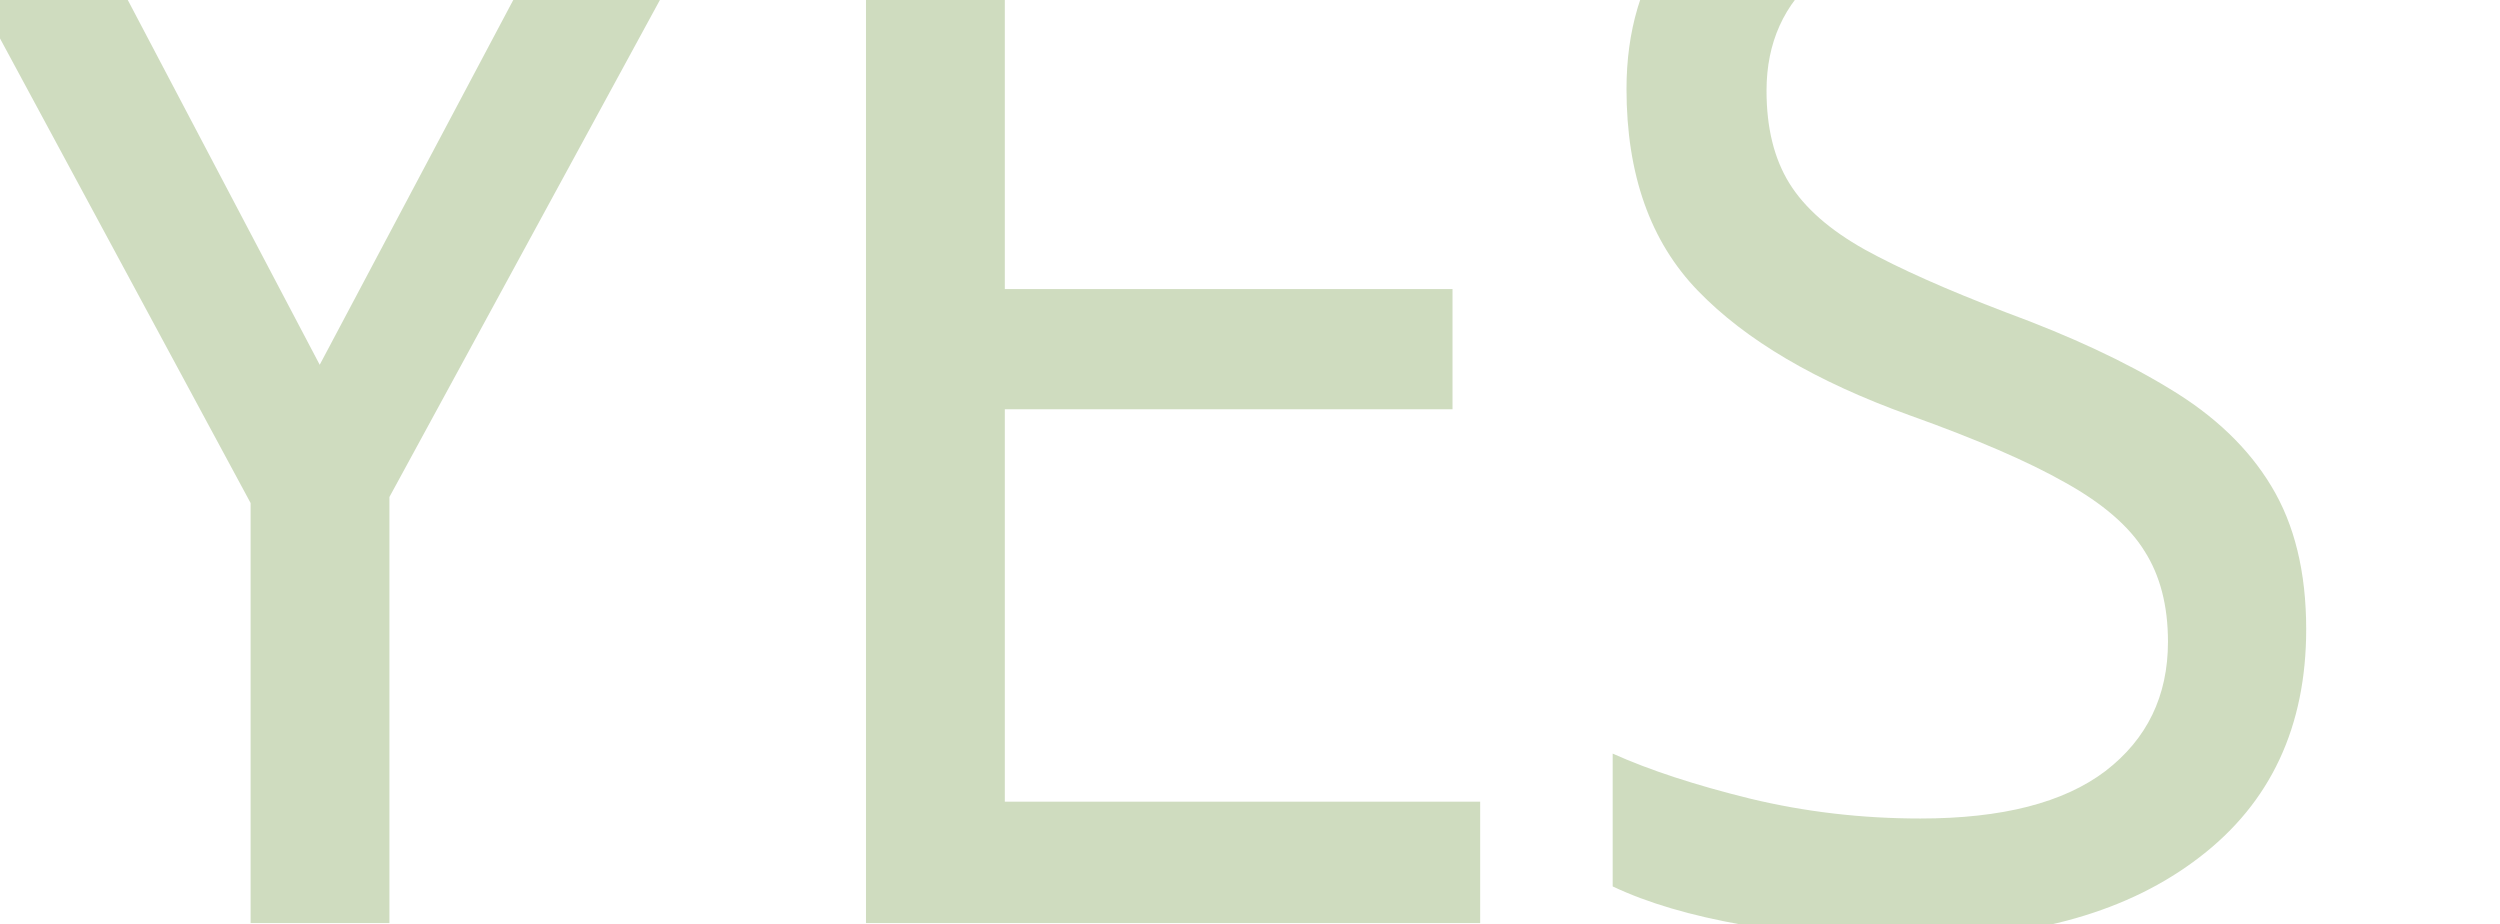
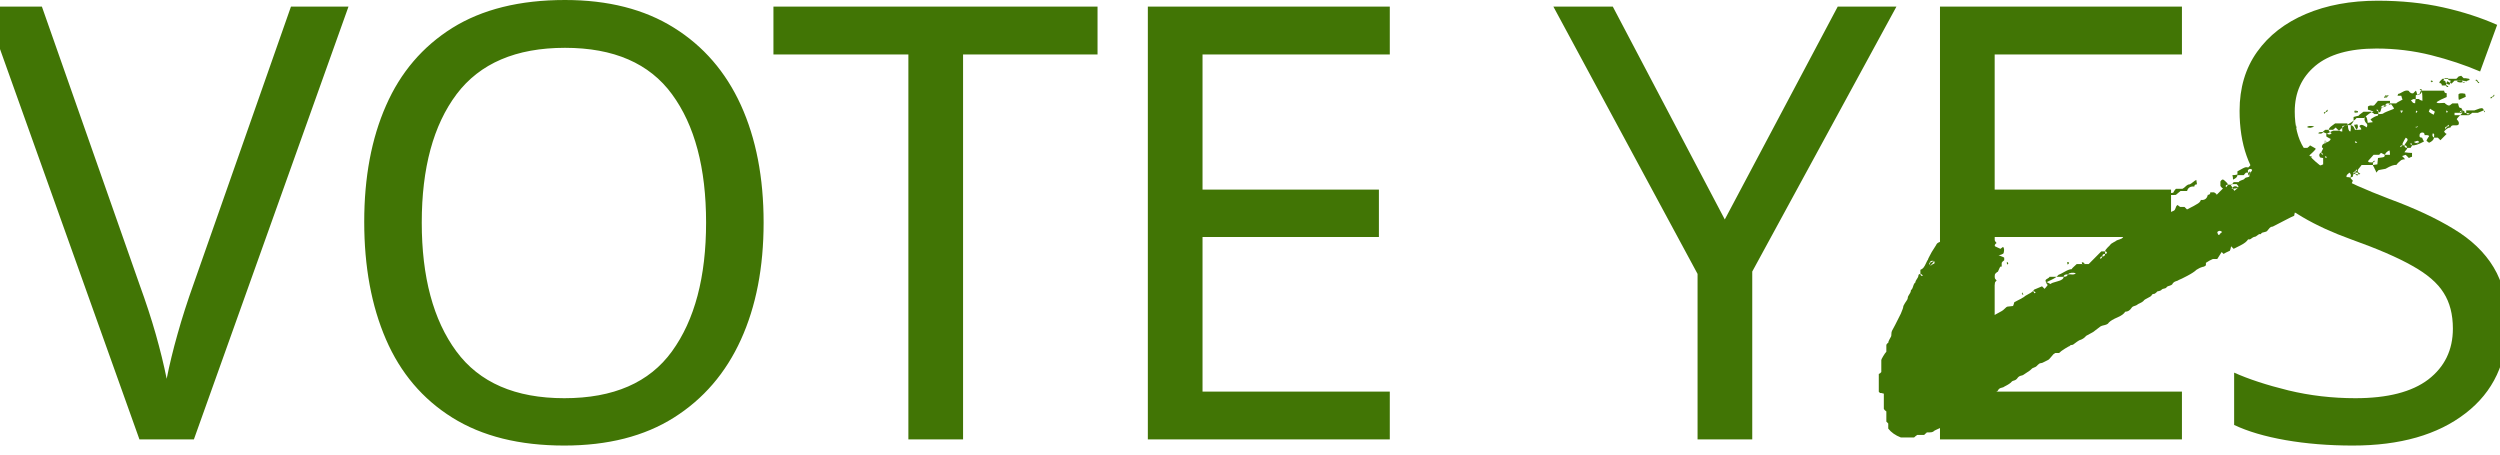
- <svg xmlns="http://www.w3.org/2000/svg" width="65px" height="24px" viewBox="0 0 65 24" version="1.1">
-   <g id="Page-1" stroke="none" stroke-width="1" fill="none" fill-rule="evenodd" font-family="AmnestySansStamp, Amnesty" font-size="40" font-weight="normal" letter-spacing="-1" opacity="0.256">
-     <text id="YES" fill="#417505">
-       <tspan x="-3" y="24">YES</tspan>
-     </text>
+ <svg xmlns="http://www.w3.org/2000/svg" width="165px" height="30px" viewBox="0 0 165 30" version="1.1">
+   <g id="Page-1" stroke="none" stroke-width="1" fill="none" fill-rule="evenodd">
+     <g id="Group" transform="translate(-1, -1)" fill="#417505">
+       <path d="M163.896,8.557 C163.841,8.543 163.799,8.508 163.771,8.452 L163.522,8.452 L163.293,8.683 C163.196,8.781 163.147,8.844 163.147,8.872 L163.23,8.976 C163.286,9.046 163.3,9.123 163.272,9.207 C163.244,9.263 163.154,9.284 163.002,9.27 C162.849,9.256 162.759,9.305 162.731,9.416 C162.593,9.416 162.454,9.5 162.315,9.668 C162.315,9.696 162.336,9.731 162.378,9.773 C162.419,9.815 162.454,9.836 162.482,9.836 L162.066,10.255 L161.899,10.087 L161.65,10.087 L161.65,9.961 C161.677,9.878 161.65,9.822 161.566,9.794 C161.511,9.933 161.539,10.031 161.65,10.087 C161.622,10.227 161.511,10.339 161.317,10.423 C161.234,10.367 161.178,10.325 161.15,10.297 C161.15,10.269 161.171,10.22 161.213,10.15 C161.254,10.08 161.289,10.031 161.317,10.003 C161.317,9.947 161.268,9.92 161.171,9.92 L161.026,9.92 C161.026,9.78 160.956,9.724 160.818,9.752 C160.734,9.78 160.693,9.836 160.693,9.92 C160.665,10.031 160.721,10.087 160.859,10.087 C160.887,10.171 160.929,10.255 160.984,10.339 C160.623,10.534 160.36,10.618 160.194,10.59 C160.166,10.478 160.145,10.43 160.131,10.444 L160.069,10.506 C160.124,10.534 160.166,10.562 160.194,10.59 C160.194,10.618 160.18,10.646 160.152,10.674 C160.124,10.702 160.11,10.73 160.11,10.758 L159.861,10.758 C159.861,10.646 159.805,10.59 159.694,10.59 C159.694,10.562 159.743,10.485 159.84,10.36 C159.937,10.234 159.916,10.143 159.778,10.087 C159.722,10.171 159.653,10.297 159.57,10.464 L159.57,10.59 L159.528,10.59 C159.417,10.618 159.389,10.66 159.445,10.716 L159.57,10.59 L159.694,10.59 C159.694,10.702 159.75,10.758 159.861,10.758 C159.889,10.786 159.875,10.828 159.819,10.884 C159.764,10.94 159.722,10.995 159.694,11.051 C159.889,11.079 160.055,11.093 160.194,11.093 L160.194,11.345 C160.166,11.345 160.097,11.373 159.986,11.429 L159.778,11.219 L159.528,11.303 C159.556,11.303 159.625,11.373 159.736,11.512 C159.681,11.512 159.625,11.519 159.57,11.533 C159.514,11.547 159.473,11.568 159.445,11.596 C159.306,11.708 159.209,11.806 159.154,11.89 C159.015,11.862 158.779,11.946 158.446,12.141 C158.419,12.141 158.266,12.169 157.989,12.225 L157.822,12.393 C157.822,12.337 157.809,12.288 157.781,12.246 C157.753,12.204 157.732,12.162 157.718,12.12 C157.705,12.078 157.684,12.036 157.656,11.995 C157.628,11.953 157.614,11.918 157.614,11.89 L157.906,11.848 C157.933,11.596 157.947,11.457 157.947,11.429 C158.197,11.401 158.335,11.373 158.363,11.345 L158.405,11.219 L158.738,11.219 C158.738,11.051 158.724,10.954 158.696,10.926 C158.53,11.009 158.433,11.107 158.405,11.219 L158.155,11.093 C158.1,11.121 158.058,11.163 158.03,11.219 L157.656,11.219 C157.462,11.443 157.337,11.582 157.282,11.638 L157.323,11.68 C157.323,11.708 157.406,11.722 157.573,11.722 L157.698,11.596 C157.753,11.652 157.725,11.694 157.614,11.722 L157.614,11.89 L156.866,11.89 C156.838,11.918 156.817,11.946 156.803,11.974 C156.789,12.002 156.762,12.036 156.72,12.078 C156.678,12.12 156.644,12.169 156.616,12.225 L156.616,12.351 C156.644,12.379 156.699,12.421 156.782,12.477 C156.699,12.533 156.644,12.505 156.616,12.393 L156.366,12.393 C156.311,12.533 156.283,12.616 156.283,12.644 C156.283,12.672 156.262,12.686 156.221,12.686 C156.179,12.686 156.158,12.7 156.158,12.728 C156.131,12.7 156.131,12.658 156.158,12.602 C156.158,12.491 156.117,12.421 156.034,12.393 C156.034,12.421 156.013,12.449 155.971,12.477 C155.93,12.505 155.902,12.533 155.888,12.56 C155.874,12.588 155.867,12.63 155.867,12.686 C155.978,12.686 156.075,12.7 156.158,12.728 C156.131,12.756 156.145,12.791 156.2,12.833 C156.255,12.875 156.283,12.91 156.283,12.938 C156.255,12.994 156.2,13.119 156.117,13.315 C155.146,13.79 154.605,14.056 154.494,14.111 C153.551,14.587 153.066,14.838 153.038,14.866 C152.955,14.894 152.761,14.95 152.456,15.034 C152.456,15.062 152.449,15.097 152.435,15.139 C152.421,15.18 152.414,15.215 152.414,15.243 C152.331,15.271 152.116,15.376 151.77,15.558 C151.423,15.739 151.166,15.872 151,15.956 C150.945,15.956 150.896,15.97 150.854,15.998 C150.813,16.026 150.771,16.068 150.73,16.124 C150.688,16.18 150.653,16.221 150.626,16.249 C150.598,16.277 150.549,16.298 150.48,16.312 C150.411,16.326 150.355,16.34 150.314,16.354 C150.272,16.368 150.237,16.403 150.21,16.459 C150.154,16.431 150.085,16.452 150.002,16.522 C149.918,16.592 149.856,16.627 149.814,16.627 C149.773,16.627 149.71,16.655 149.627,16.711 C149.544,16.794 149.461,16.822 149.378,16.794 C149.294,16.934 149.128,17.067 148.878,17.193 L148.421,17.423 L148.254,17.255 C148.227,17.395 148.199,17.493 148.171,17.549 C147.977,17.633 147.838,17.703 147.755,17.759 L147.63,17.633 C147.492,17.856 147.395,18.01 147.339,18.094 L147.048,18.094 C146.909,18.15 146.757,18.234 146.59,18.345 L146.59,18.513 L146.466,18.597 C146.438,18.597 146.382,18.611 146.299,18.639 C146.216,18.667 146.154,18.695 146.112,18.723 C146.07,18.751 146.022,18.779 145.966,18.807 C145.855,18.918 145.654,19.051 145.363,19.205 C145.072,19.358 144.885,19.449 144.802,19.477 C144.774,19.505 144.711,19.533 144.614,19.561 C144.517,19.589 144.441,19.645 144.386,19.729 C144.386,19.757 144.358,19.785 144.302,19.813 C144.247,19.841 144.191,19.861 144.136,19.875 C144.081,19.889 144.039,19.91 144.011,19.938 C143.983,19.994 143.928,20.029 143.845,20.043 C143.762,20.057 143.706,20.078 143.678,20.106 C143.651,20.162 143.554,20.204 143.387,20.232 L143.304,20.316 C143.249,20.372 143.193,20.399 143.138,20.399 C143.082,20.399 143.041,20.427 143.013,20.483 C142.985,20.539 142.895,20.602 142.742,20.672 C142.59,20.742 142.5,20.805 142.472,20.861 C142.417,20.916 142.34,20.965 142.243,21.007 C142.146,21.049 142.084,21.084 142.056,21.112 C142.028,21.14 141.966,21.168 141.869,21.196 C141.772,21.224 141.709,21.266 141.682,21.322 C141.571,21.489 141.432,21.573 141.266,21.573 C141.182,21.713 141.009,21.839 140.746,21.95 C140.482,22.062 140.295,22.174 140.184,22.286 C140.156,22.342 140.108,22.384 140.038,22.412 C139.969,22.44 139.9,22.461 139.83,22.474 C139.761,22.488 139.699,22.509 139.643,22.537 C139.338,22.761 139.172,22.887 139.144,22.915 L138.686,23.166 C138.575,23.306 138.423,23.404 138.229,23.46 C138.173,23.488 138.035,23.585 137.813,23.753 C137.785,23.753 137.743,23.76 137.688,23.774 C137.633,23.788 137.605,23.809 137.605,23.837 C137.577,23.837 137.473,23.893 137.293,24.005 C137.113,24.116 136.981,24.214 136.898,24.298 L136.648,24.298 L136.523,24.382 C136.495,24.41 136.454,24.459 136.398,24.529 C136.343,24.598 136.294,24.654 136.253,24.696 C136.211,24.738 136.17,24.766 136.128,24.78 C136.086,24.794 136.017,24.829 135.92,24.885 C135.823,24.941 135.747,24.969 135.691,24.969 C135.636,24.969 135.573,25.004 135.504,25.074 L135.4,25.178 C135.372,25.206 135.317,25.234 135.234,25.262 C135.15,25.29 135.095,25.325 135.067,25.367 C135.039,25.409 134.873,25.528 134.568,25.723 C134.54,25.751 134.492,25.772 134.422,25.786 C134.353,25.8 134.298,25.821 134.256,25.849 C134.214,25.877 134.18,25.912 134.152,25.954 C134.124,25.996 134.09,26.031 134.048,26.059 C134.006,26.087 133.958,26.108 133.902,26.122 C133.847,26.135 133.805,26.156 133.778,26.184 C133.722,26.268 133.556,26.38 133.278,26.52 C133.251,26.548 133.202,26.569 133.133,26.583 C133.063,26.597 133.008,26.618 132.966,26.646 C132.925,26.673 132.89,26.715 132.862,26.771 C132.835,26.827 132.772,26.869 132.675,26.897 C132.578,26.925 132.516,26.953 132.488,26.981 C132.433,27.065 132.329,27.149 132.176,27.232 C132.023,27.316 131.919,27.386 131.864,27.442 C131.809,27.498 131.705,27.568 131.552,27.652 C131.399,27.735 131.295,27.819 131.24,27.903 C131.129,27.903 131.018,27.966 130.907,28.092 C130.796,28.218 130.685,28.28 130.574,28.28 C130.491,28.364 130.394,28.448 130.283,28.532 C130.172,28.616 130.041,28.686 129.888,28.741 C129.735,28.797 129.618,28.86 129.534,28.93 C129.451,29 129.354,29.07 129.243,29.14 C129.132,29.21 129.007,29.272 128.869,29.328 C128.73,29.384 128.633,29.44 128.578,29.496 C128.522,29.524 128.446,29.538 128.349,29.538 L128.162,29.538 C128.162,29.566 128.134,29.594 128.078,29.622 L127.995,29.706 L127.538,29.706 C127.454,29.762 127.385,29.817 127.33,29.873 L126.456,29.873 C126.095,29.734 125.818,29.538 125.624,29.286 L125.624,28.951 L125.499,28.825 L125.499,28.155 C125.416,28.099 125.361,28.043 125.333,27.987 L125.333,26.981 L125.166,26.939 L125.083,26.939 L125,26.855 L125,25.681 L125.083,25.639 L125.166,25.556 L125.166,24.759 C125.166,24.731 125.208,24.647 125.291,24.508 C125.374,24.368 125.444,24.27 125.499,24.214 L125.499,23.753 C125.555,23.669 125.596,23.627 125.624,23.627 C125.624,23.571 125.652,23.495 125.707,23.397 C125.763,23.299 125.797,23.236 125.811,23.208 C125.825,23.18 125.832,23.124 125.832,23.04 C125.832,22.957 125.846,22.887 125.874,22.831 C125.957,22.691 126.151,22.314 126.456,21.699 C126.567,21.447 126.622,21.28 126.622,21.196 C126.65,21.14 126.685,21.077 126.726,21.007 C126.768,20.937 126.81,20.875 126.851,20.819 C126.893,20.763 126.914,20.707 126.914,20.651 C126.914,20.595 126.948,20.518 127.018,20.42 C127.087,20.323 127.122,20.232 127.122,20.148 C127.177,20.12 127.226,20.036 127.267,19.896 C127.309,19.757 127.357,19.673 127.413,19.645 C127.413,19.589 127.434,19.533 127.475,19.477 C127.517,19.421 127.551,19.365 127.579,19.31 C127.607,19.254 127.621,19.198 127.621,19.142 L127.662,19.1 C127.69,19.1 127.718,19.086 127.746,19.058 L127.746,19.1 C127.773,19.212 127.829,19.24 127.912,19.184 C127.857,19.128 127.801,19.086 127.746,19.058 L127.746,18.807 C127.829,18.779 127.898,18.73 127.954,18.66 C128.009,18.59 128.065,18.492 128.12,18.366 C128.175,18.241 128.217,18.164 128.245,18.136 C128.245,18.108 128.279,18.031 128.349,17.905 C128.418,17.779 128.467,17.689 128.494,17.633 C128.633,17.409 128.73,17.255 128.786,17.172 C128.813,17.088 128.883,17.025 128.994,16.983 C129.105,16.941 129.174,16.906 129.202,16.878 C129.174,16.822 129.132,16.78 129.077,16.752 L129.077,16.711 C129.132,16.627 129.243,16.487 129.41,16.291 C129.521,16.291 129.59,16.305 129.618,16.333 C129.701,16.361 129.708,16.403 129.638,16.459 C129.569,16.515 129.534,16.557 129.534,16.585 L129.534,16.878 L129.368,17.046 C129.368,17.158 129.382,17.228 129.41,17.255 C129.382,17.283 129.354,17.297 129.326,17.297 C129.243,17.297 129.229,17.339 129.285,17.423 C129.34,17.367 129.382,17.311 129.41,17.255 C129.493,17.283 129.562,17.241 129.618,17.13 C129.645,17.018 129.701,16.913 129.784,16.815 C129.867,16.718 129.964,16.613 130.075,16.501 L130.325,16.249 C130.38,16.305 130.463,16.375 130.574,16.459 C130.658,16.403 130.838,16.305 131.115,16.166 L131.614,16.166 L131.635,16.249 C131.649,16.305 131.656,16.347 131.656,16.375 L131.323,16.711 L131.323,16.878 L131.448,16.962 C131.67,16.962 131.809,17.018 131.864,17.13 C131.947,16.906 132.127,16.683 132.405,16.459 L132.467,16.459 C132.509,16.459 132.543,16.473 132.571,16.501 L132.613,16.543 L132.613,16.836 C132.641,16.864 132.668,16.899 132.696,16.941 C132.724,16.983 132.751,17.018 132.779,17.046 C132.751,17.046 132.724,17.067 132.696,17.109 C132.668,17.151 132.641,17.186 132.613,17.214 C132.641,17.241 132.703,17.276 132.8,17.318 C132.897,17.36 132.973,17.395 133.029,17.423 L133.195,17.297 C133.278,17.353 133.292,17.493 133.237,17.717 C133.209,17.745 133.161,17.772 133.091,17.8 C133.022,17.828 132.959,17.842 132.904,17.842 C132.959,17.87 133.029,17.898 133.112,17.926 C133.195,17.954 133.251,17.982 133.278,18.01 L133.278,18.178 C133.195,18.234 133.14,18.289 133.112,18.345 L133.112,18.597 L133.029,18.597 C133.001,18.625 132.973,18.674 132.946,18.744 C132.918,18.813 132.89,18.876 132.862,18.932 C132.835,18.932 132.786,18.967 132.717,19.037 C132.647,19.107 132.613,19.184 132.613,19.268 C132.613,19.296 132.634,19.337 132.675,19.393 C132.717,19.449 132.751,19.491 132.779,19.519 C132.696,19.575 132.641,19.673 132.613,19.813 C132.613,19.841 132.516,19.952 132.322,20.148 C132.294,20.232 132.28,20.33 132.28,20.441 C132.28,20.497 132.225,20.567 132.114,20.651 C132.003,20.735 131.947,20.833 131.947,20.944 C131.947,20.972 131.933,21.014 131.906,21.07 L131.822,21.196 L131.822,21.447 C131.767,21.475 131.705,21.531 131.635,21.615 C131.566,21.699 131.517,21.755 131.49,21.783 C131.517,21.811 131.552,21.853 131.594,21.909 C131.635,21.964 131.67,22.006 131.698,22.034 C131.614,22.09 131.517,22.16 131.406,22.244 C131.295,22.328 131.212,22.384 131.157,22.412 L131.157,22.621 L131.24,22.663 C131.268,22.635 131.309,22.607 131.365,22.579 C131.42,22.551 131.476,22.53 131.531,22.516 C131.587,22.502 131.614,22.481 131.614,22.454 C131.725,22.314 131.947,22.174 132.28,22.034 C132.335,22.006 132.398,21.957 132.467,21.888 C132.537,21.818 132.599,21.783 132.654,21.783 C132.849,21.671 133.001,21.587 133.112,21.531 C133.167,21.503 133.237,21.447 133.32,21.364 C133.403,21.28 133.459,21.238 133.486,21.238 C133.542,21.238 133.667,21.224 133.861,21.196 C133.889,21.14 133.916,21.056 133.944,20.944 C134.332,20.749 134.54,20.637 134.568,20.609 C134.623,20.553 134.721,20.49 134.859,20.42 C134.998,20.351 135.095,20.288 135.15,20.232 C135.177,20.232 135.191,20.218 135.192,20.192 C135.194,20.222 135.208,20.248 135.234,20.274 C135.234,20.358 135.275,20.372 135.358,20.316 C135.303,20.26 135.247,20.218 135.192,20.19 L135.234,20.148 C135.234,20.12 135.247,20.106 135.275,20.106 C135.331,20.078 135.497,20.008 135.774,19.896 L135.941,20.064 C135.996,20.008 136.066,19.924 136.149,19.813 L136.024,19.645 C136.079,19.617 136.211,19.554 136.419,19.456 C136.627,19.358 136.773,19.254 136.856,19.142 C136.939,19.114 137.078,19.044 137.272,18.932 C137.466,18.82 137.619,18.765 137.73,18.765 C137.73,18.737 137.841,18.625 138.062,18.429 L138.853,18.429 L139.685,17.591 L139.934,17.591 L139.934,17.759 C139.796,17.759 139.74,17.814 139.768,17.926 L139.726,17.926 C139.615,17.954 139.588,18.01 139.643,18.094 C139.699,18.038 139.74,17.982 139.768,17.926 C139.823,17.926 139.865,17.912 139.893,17.884 C139.921,17.856 139.934,17.814 139.934,17.759 L140.059,17.717 C140.059,17.633 140.018,17.591 139.934,17.591 C139.934,17.535 139.983,17.458 140.08,17.36 L140.267,17.172 C140.295,17.116 140.364,17.06 140.475,17.004 C140.586,16.948 140.655,16.906 140.683,16.878 C140.739,16.85 140.794,16.829 140.85,16.815 C140.905,16.801 140.961,16.78 141.016,16.752 C141.071,16.724 141.113,16.683 141.141,16.627 C141.224,16.627 141.286,16.613 141.328,16.585 C141.37,16.557 141.425,16.515 141.494,16.459 C141.564,16.403 141.64,16.361 141.723,16.333 L142.056,16.333 L142.181,16.207 C142.236,16.152 142.403,16.04 142.68,15.872 C142.93,15.732 143.124,15.551 143.262,15.327 C143.373,15.327 143.443,15.313 143.47,15.285 C143.498,15.397 143.526,15.453 143.554,15.453 C143.581,15.453 143.609,15.439 143.637,15.411 C143.581,15.355 143.526,15.313 143.47,15.285 C143.498,15.285 143.526,15.243 143.554,15.159 L143.97,15.159 C144.275,14.992 144.441,14.908 144.469,14.908 C144.524,14.88 144.566,14.817 144.594,14.719 C144.621,14.622 144.663,14.559 144.718,14.531 C144.746,14.559 144.802,14.601 144.885,14.656 L145.176,14.656 L145.342,14.824 C145.731,14.628 145.939,14.517 145.966,14.489 C146.133,14.405 146.23,14.307 146.258,14.195 C146.507,14.223 146.66,14.111 146.715,13.86 C146.826,13.86 146.882,13.804 146.882,13.692 L147.131,13.692 C147.159,13.72 147.201,13.748 147.256,13.776 C147.284,13.804 147.298,13.832 147.298,13.86 L147.714,13.441 C147.658,13.413 147.603,13.357 147.547,13.273 L147.547,12.98 C147.63,12.84 147.714,12.812 147.797,12.896 C147.963,13.036 148.046,13.133 148.046,13.189 L148.005,13.189 C147.894,13.217 147.866,13.273 147.922,13.357 C147.977,13.301 148.019,13.245 148.046,13.189 L148.296,13.189 C148.324,13.161 148.365,13.105 148.421,13.022 L148.754,13.022 C148.781,12.966 148.844,12.924 148.941,12.896 C149.038,12.868 149.1,12.84 149.128,12.812 C149.156,12.756 149.211,12.721 149.294,12.707 C149.378,12.693 149.433,12.672 149.461,12.644 L149.461,12.393 L149.253,12.393 C149.225,12.393 149.17,12.449 149.086,12.56 L148.67,12.56 C148.67,12.672 148.573,12.77 148.379,12.854 C148.379,12.742 148.365,12.644 148.338,12.56 C148.449,12.56 148.559,12.546 148.67,12.519 L148.67,12.309 C148.726,12.281 148.802,12.239 148.899,12.183 C148.996,12.127 149.079,12.085 149.149,12.057 C149.218,12.029 149.294,12.029 149.378,12.057 C149.516,11.918 149.641,11.806 149.752,11.722 C149.752,11.75 149.78,11.785 149.835,11.827 C149.891,11.869 149.918,11.904 149.918,11.932 C149.946,11.904 149.995,11.876 150.064,11.848 C150.133,11.82 150.196,11.792 150.251,11.764 L150.376,11.89 C150.542,11.918 150.695,11.89 150.834,11.806 C150.667,11.75 150.556,11.708 150.501,11.68 C150.445,11.596 150.459,11.498 150.542,11.387 C150.598,11.331 150.688,11.275 150.813,11.219 C150.938,11.163 151.014,11.121 151.042,11.093 C151.153,11.009 151.361,10.912 151.666,10.8 C151.777,10.744 151.943,10.618 152.165,10.423 L152.269,10.423 C152.31,10.423 152.345,10.437 152.373,10.464 C152.29,10.632 152.262,10.828 152.29,11.051 C152.373,11.023 152.484,10.968 152.622,10.884 C152.761,10.8 152.844,10.758 152.872,10.758 L153.288,10.758 C153.316,10.73 153.35,10.702 153.392,10.674 C153.434,10.646 153.454,10.618 153.454,10.59 L153.829,10.8 L153.829,10.842 C153.773,10.926 153.621,11.079 153.371,11.303 L153.579,11.512 C153.385,11.54 153.219,11.568 153.08,11.596 L153.122,11.722 C153.149,11.722 153.177,11.75 153.205,11.806 C153.26,11.862 153.316,11.89 153.371,11.89 C153.454,11.778 153.565,11.75 153.704,11.806 C153.676,11.862 153.607,11.89 153.496,11.89 L153.371,11.89 L153.371,12.141 C153.454,12.169 153.51,12.169 153.538,12.141 C153.565,12.113 153.614,12.085 153.683,12.057 C153.753,12.029 153.801,12.015 153.829,12.015 C153.857,12.043 154.023,11.988 154.328,11.848 L154.328,11.429 C154.3,11.429 154.259,11.422 154.203,11.408 L154.12,11.387 C154.037,11.247 154.065,11.135 154.203,11.051 L154.203,11.093 C154.231,11.205 154.273,11.233 154.328,11.177 L154.203,11.051 L154.328,10.8 L154.245,10.716 C154.245,10.604 154.286,10.527 154.37,10.485 C154.453,10.444 154.543,10.402 154.64,10.36 C154.737,10.318 154.799,10.255 154.827,10.171 C154.661,10.087 154.564,10.031 154.536,10.003 L154.536,9.836 C154.564,9.836 154.626,9.808 154.723,9.752 C154.82,9.696 154.91,9.654 154.994,9.626 L155.368,9.626 C155.451,9.57 155.493,9.528 155.493,9.5 C155.521,9.5 155.562,9.472 155.618,9.416 C155.701,9.305 155.784,9.263 155.867,9.291 C155.923,9.235 156.034,9.158 156.2,9.06 C156.366,8.962 156.477,8.872 156.533,8.788 L157.032,8.788 C157.282,8.536 157.49,8.396 157.656,8.368 C157.601,8.341 157.531,8.313 157.448,8.285 C157.365,8.257 157.309,8.243 157.282,8.243 L157.282,8.033 C157.309,8.005 157.351,7.984 157.406,7.97 C157.462,7.956 157.51,7.956 157.552,7.97 C157.594,7.984 157.642,7.977 157.698,7.949 C157.725,7.921 157.767,7.872 157.822,7.803 C157.878,7.733 157.919,7.684 157.947,7.656 L158.738,7.656 L158.738,7.824 L158.53,7.824 L158.405,7.949 C158.377,7.977 158.335,7.977 158.28,7.949 C158.197,8.005 158.141,8.047 158.114,8.075 C158.252,8.103 158.349,8.061 158.405,7.949 C158.516,7.977 158.585,7.977 158.613,7.949 C158.641,7.949 158.682,7.907 158.738,7.824 L159.154,7.824 C159.154,7.796 159.292,7.712 159.57,7.572 C159.542,7.516 159.514,7.432 159.486,7.32 L159.237,7.32 L159.278,7.195 C159.334,7.195 159.431,7.153 159.57,7.069 C159.708,6.985 159.833,6.957 159.944,6.985 C159.972,6.985 159.999,7.013 160.027,7.069 C160.11,7.153 160.194,7.181 160.277,7.153 L160.443,6.985 C160.471,7.013 160.492,7.062 160.506,7.132 C160.519,7.202 160.54,7.251 160.568,7.279 C160.707,7.251 160.804,7.167 160.859,7.027 C160.776,6.943 160.721,6.901 160.693,6.901 C160.776,6.845 160.831,6.873 160.859,6.985 L162.315,6.985 C162.315,7.097 162.371,7.153 162.482,7.153 L162.482,7.404 C162.204,7.516 161.982,7.628 161.816,7.74 C161.816,7.796 161.906,7.817 162.086,7.803 C162.267,7.789 162.357,7.789 162.357,7.803 C162.357,7.817 162.398,7.851 162.482,7.907 C162.565,7.963 162.634,7.977 162.69,7.949 C162.773,7.893 162.828,7.851 162.856,7.824 L163.23,7.824 L163.272,7.991 C163.3,8.103 163.355,8.145 163.438,8.117 C163.494,8.229 163.529,8.285 163.542,8.285 L163.771,8.285 L163.771,8.452 C163.868,8.466 163.945,8.48 164,8.494 L163.896,8.557 Z M132.5,17.613 C132.367,17.453 132.367,17.293 132.5,17.133 C132.633,17.293 132.633,17.453 132.5,17.613 Z M132.42,16.453 C132.473,16.453 132.527,16.427 132.58,16.373 C132.527,16.32 132.473,16.293 132.42,16.293 L132.42,16.453 Z M128.4,18.539 L128.64,18.259 C128.56,18.179 128.467,18.192 128.36,18.299 C128.36,18.326 128.367,18.366 128.38,18.419 C128.393,18.472 128.4,18.512 128.4,18.539 Z M128.32,18.373 L128.4,18.533 C128.427,18.533 128.453,18.52 128.48,18.493 C128.507,18.467 128.54,18.447 128.58,18.433 C128.62,18.42 128.653,18.4 128.68,18.373 L128.68,18.293 L128.64,18.213 L128.32,18.373 Z M130.42,16.589 C130.447,16.509 130.493,16.436 130.56,16.369 C130.627,16.303 130.66,16.243 130.66,16.189 C130.553,16.136 130.447,16.149 130.34,16.229 C130.366,16.333 130.392,16.449 130.418,16.578 L130.42,16.589 Z M130.49,16.213 C130.597,16.347 130.61,16.453 130.53,16.533 C130.397,16.48 130.383,16.373 130.49,16.213 Z M134.48,20.453 L134.56,20.413 C134.533,20.413 134.513,20.4 134.5,20.373 C134.487,20.347 134.48,20.32 134.48,20.293 L134.44,20.373 L134.48,20.453 Z M137.467,19.107 L137.667,19.107 C137.844,19.133 137.956,19.107 138,19.027 C137.778,18.973 137.6,19 137.467,19.107 C137.289,19.107 137.2,19.16 137.2,19.267 L136.267,19.267 C136.267,19.293 136.244,19.32 136.2,19.347 L136.067,19.427 C136.022,19.453 136,19.493 136,19.547 C136,19.573 136.044,19.607 136.133,19.647 C136.222,19.687 136.289,19.72 136.333,19.747 C136.378,19.693 136.533,19.633 136.8,19.567 C137.067,19.5 137.2,19.4 137.2,19.267 C137.378,19.267 137.467,19.213 137.467,19.107 Z M137.455,18.454 C137.502,18.447 137.538,18.411 137.565,18.344 C137.525,18.304 137.482,18.287 137.435,18.294 L137.455,18.454 Z M138.42,18.443 C138.473,18.443 138.533,18.423 138.6,18.383 C138.52,18.33 138.453,18.303 138.4,18.303 L138.42,18.443 Z M142.42,16.463 C142.473,16.463 142.527,16.43 142.58,16.363 C142.527,16.31 142.473,16.283 142.42,16.283 L142.42,16.463 Z M142.48,16.553 C142.507,16.527 142.547,16.473 142.6,16.393 L142.68,16.273 L142.64,16.233 L142.6,16.233 L142.52,16.193 C142.52,16.22 142.493,16.267 142.44,16.333 C142.387,16.4 142.347,16.447 142.32,16.473 L142.48,16.553 Z M147.46,16.513 C147.513,16.433 147.58,16.367 147.66,16.313 C147.553,16.207 147.447,16.207 147.34,16.313 C147.367,16.447 147.407,16.513 147.46,16.513 Z M148.78,13.313 L148.74,13.313 C148.74,13.287 148.7,13.233 148.62,13.153 L148.4,13.153 C148.28,13.153 148.22,13.167 148.22,13.193 C148.327,13.353 148.407,13.487 148.46,13.593 C148.62,13.487 148.713,13.393 148.74,13.313 L148.78,13.313 Z M148.28,13.455 C148.413,13.268 148.56,13.242 148.72,13.375 C148.667,13.428 148.52,13.455 148.28,13.455 Z M149.48,12.453 L149.56,12.413 L149.48,12.293 L149.48,12.333 L149.44,12.373 L149.48,12.453 Z M149.4,12.599 C149.427,12.519 149.473,12.446 149.54,12.379 C149.607,12.312 149.64,12.252 149.64,12.199 C149.533,12.119 149.44,12.132 149.36,12.239 C149.36,12.372 149.373,12.492 149.4,12.599 Z M150.46,12.433 C150.513,12.407 150.553,12.38 150.58,12.353 L150.54,12.313 C150.513,12.313 150.473,12.327 150.42,12.353 C150.42,12.38 150.433,12.407 150.46,12.433 Z M150.52,11.453 L150.56,11.373 L150.52,11.293 L150.48,11.373 L150.44,11.413 C150.467,11.413 150.493,11.427 150.52,11.453 Z M152.46,11.433 C152.487,11.407 152.527,11.38 152.58,11.353 L152.54,11.313 C152.513,11.313 152.473,11.327 152.42,11.353 L152.46,11.433 Z M152.48,12.453 L152.56,12.373 L152.48,12.293 L152.44,12.333 L152.48,12.453 Z M156.419,8.281 C156.42,8.281 156.42,8.28 156.421,8.28 L156.421,8.36 C156.447,8.413 156.467,8.447 156.481,8.46 C156.494,8.473 156.527,8.467 156.581,8.44 C156.527,8.387 156.487,8.373 156.461,8.4 C156.434,8.373 156.421,8.347 156.421,8.32 C156.421,8.306 156.42,8.293 156.419,8.281 Z M156.48,8.293 L156.44,8.333 L156.48,8.453 L156.56,8.373 L156.48,8.293 Z M154.52,11.433 L154.56,11.393 L154.52,11.313 C154.493,11.313 154.467,11.327 154.44,11.353 L154.52,11.433 Z M154.435,10.463 C154.482,10.463 154.525,10.437 154.565,10.383 C154.525,10.317 154.482,10.283 154.435,10.283 L154.435,10.463 Z M154.36,12.373 C154.387,12.427 154.407,12.453 154.42,12.453 C154.433,12.453 154.507,12.44 154.64,12.413 L154.64,12.333 C154.507,12.307 154.427,12.293 154.4,12.293 L154.38,12.313 C154.367,12.327 154.36,12.347 154.36,12.373 Z M154.48,10.433 L154.5,10.413 C154.513,10.4 154.533,10.393 154.56,10.393 L154.48,10.313 L154.44,10.353 L154.48,10.433 Z M156.42,10.303 L156.42,10.323 C156.447,10.403 156.467,10.443 156.48,10.443 C156.493,10.443 156.527,10.43 156.58,10.403 C156.527,10.35 156.473,10.323 156.42,10.323 L156.42,10.303 Z M155.589,9.7 L155.589,9.335 C155.62,9.309 155.745,9.284 155.963,9.258 C155.963,9.489 156.009,9.63 156.103,9.681 C156.134,9.681 156.15,9.617 156.15,9.489 L156.15,9.258 C156.243,9.284 156.29,9.309 156.29,9.335 C156.321,9.335 156.368,9.412 156.43,9.566 L156.664,9.566 C156.788,9.566 156.85,9.553 156.85,9.527 C156.788,9.399 156.741,9.335 156.71,9.335 C156.773,9.232 156.866,9.213 156.991,9.277 C157.115,9.341 157.178,9.386 157.178,9.412 C157.24,9.361 157.255,9.284 157.224,9.181 C157.037,9.002 157.006,8.835 157.131,8.681 C157.193,8.707 157.24,8.848 157.271,9.104 L157.598,9.066 C157.598,9.04 157.575,9.008 157.528,8.969 C157.481,8.931 157.458,8.899 157.458,8.873 C157.676,8.719 157.832,8.643 157.925,8.643 L157.972,8.527 L158.112,8.527 C158.206,8.527 158.276,8.508 158.322,8.469 C158.369,8.431 158.595,8.335 159,8.181 C159,8.13 158.938,8.027 158.813,7.873 C158.626,7.95 158.517,7.989 158.486,7.989 C158.486,8.014 158.393,8.053 158.206,8.104 C158.174,8.13 158.151,8.187 158.136,8.277 C158.12,8.367 158.081,8.412 158.019,8.412 C157.988,8.386 157.972,8.361 157.972,8.335 C157.941,8.232 157.894,8.207 157.832,8.258 L157.972,8.373 L157.972,8.527 L157.692,8.527 C157.692,8.502 157.66,8.476 157.598,8.45 L157.505,8.373 L156.991,8.373 C156.773,8.527 156.664,8.617 156.664,8.643 C156.632,8.643 156.523,8.668 156.336,8.719 L156.336,8.989 C156.305,9.066 156.243,9.155 156.15,9.258 L155.963,9.258 L155.916,9.143 L155.121,9.143 C155.09,9.168 155.012,9.226 154.888,9.316 C154.763,9.405 154.701,9.489 154.701,9.566 L154.467,9.566 L154.327,9.681 C154.327,9.707 154.28,9.719 154.187,9.719 C154.093,9.719 154.031,9.745 154,9.796 C154.156,9.848 154.265,9.822 154.327,9.719 L154.514,9.796 C154.67,9.899 154.794,9.899 154.888,9.796 L154.701,9.643 L154.701,9.566 L154.981,9.566 L155.168,9.412 C155.168,9.437 155.215,9.489 155.308,9.566 C155.402,9.643 155.495,9.681 155.589,9.681 L155.589,9.7 Z M159.48,8.293 L159.44,8.373 L159.48,8.453 L159.56,8.413 C159.533,8.36 159.507,8.32 159.48,8.293 Z M159.48,8.453 L159.56,8.413 C159.533,8.387 159.507,8.347 159.48,8.293 L159.44,8.333 C159.44,8.36 159.453,8.4 159.48,8.453 Z M159.42,8.293 C159.42,8.347 159.447,8.4 159.5,8.453 C159.553,8.4 159.58,8.347 159.58,8.293 L159.42,8.293 Z M160.48,8.453 C160.507,8.4 160.533,8.373 160.56,8.373 L160.48,8.293 C160.453,8.347 160.44,8.387 160.44,8.413 L160.48,8.453 Z M160.64,7.533 C160.693,7.587 160.773,7.627 160.88,7.653 C160.88,7.2 160.853,6.96 160.8,6.933 C160.747,7.04 160.707,7.133 160.68,7.213 C160.653,7.213 160.6,7.227 160.52,7.253 L160.44,7.293 L160.44,7.533 C160.413,7.56 160.373,7.56 160.32,7.533 C160.213,7.56 160.147,7.6 160.12,7.653 C160.147,7.653 160.173,7.673 160.2,7.713 C160.227,7.753 160.253,7.78 160.28,7.793 C160.307,7.807 160.347,7.813 160.4,7.813 C160.4,7.707 160.413,7.613 160.44,7.533 L160.64,7.533 Z M161.3,8.373 C161.327,8.4 161.373,8.433 161.44,8.473 C161.507,8.513 161.567,8.547 161.62,8.573 C161.647,8.52 161.673,8.453 161.7,8.373 C161.567,8.293 161.46,8.227 161.38,8.173 C161.353,8.227 161.327,8.293 161.3,8.373 Z M162.48,8.453 L162.56,8.373 L162.48,8.293 L162.44,8.333 C162.467,8.36 162.48,8.4 162.48,8.453 Z M162.16,6.64 C162.16,6.533 162.107,6.48 162,6.48 C162,6.427 162.013,6.387 162.04,6.36 L162.2,6.2 L163.12,6.2 L163.28,6.04 C163.307,6.04 163.36,6.027 163.44,6 L163.6,6.16 L163.72,6.16 L163.96,6.2 L164,6.28 C163.973,6.28 163.913,6.3 163.82,6.34 C163.727,6.38 163.653,6.427 163.6,6.48 C163.6,6.453 163.58,6.427 163.54,6.4 C163.5,6.373 163.48,6.347 163.48,6.32 L163,6.32 L162.8,6.52 C162.747,6.493 162.653,6.44 162.52,6.36 C162.493,6.387 162.467,6.467 162.44,6.6 C162.52,6.653 162.573,6.693 162.6,6.72 C162.52,6.773 162.467,6.747 162.44,6.64 L162.16,6.64 Z M145.826,13.312 C145.565,13.288 145.406,13.386 145.348,13.605 L144.913,13.605 L144.609,13.861 C144.348,13.886 144.145,13.873 144,13.825 C144.029,13.776 144.065,13.745 144.109,13.733 C144.152,13.721 144.203,13.721 144.261,13.733 C144.319,13.745 144.377,13.739 144.435,13.715 C144.464,13.642 144.522,13.556 144.609,13.459 L145.043,13.459 C145.101,13.434 145.174,13.379 145.261,13.294 C145.348,13.209 145.435,13.166 145.522,13.166 C145.58,13.142 145.652,13.093 145.739,13.02 C145.826,12.947 145.899,12.898 145.957,12.873 C145.957,12.898 145.971,12.995 146,13.166 C145.884,13.166 145.826,13.215 145.826,13.312 Z M165,8.335 C164.963,8.315 164.936,8.298 164.918,8.285 C164.918,8.151 164.826,8.111 164.644,8.165 L164.315,8.285 L163.548,8.285 L163.329,8.445 L163,8.445 L163,8.605 L163.932,8.605 C164.078,8.525 164.151,8.471 164.151,8.445 L164.534,8.445 C164.607,8.418 164.735,8.365 164.918,8.285 C164.936,8.351 164.963,8.395 165,8.415 L165,8.335 Z M163.3,7.589 C163.273,7.589 163.26,7.529 163.26,7.409 L163.26,7.229 C163.313,7.149 163.46,7.136 163.7,7.189 L163.72,7.269 C163.733,7.323 163.74,7.363 163.74,7.389 C163.633,7.443 163.487,7.509 163.3,7.589 Z M162.42,6.473 C162.42,6.367 162.367,6.313 162.26,6.313 C162.313,6.207 162.347,6.153 162.36,6.153 L162.58,6.153 C162.553,6.26 162.607,6.313 162.74,6.313 C162.713,6.5 162.687,6.593 162.66,6.593 C162.633,6.593 162.593,6.58 162.54,6.553 C162.487,6.527 162.447,6.5 162.42,6.473 Z M163.18,6.405 C163.18,6.352 163.207,6.319 163.26,6.305 C163.313,6.292 163.5,6.312 163.82,6.365 C163.767,6.392 163.62,6.419 163.38,6.445 L163.18,6.405 Z M153.74,9.344 C153.553,9.45 153.393,9.464 153.26,9.384 C153.34,9.304 153.5,9.29 153.74,9.344 Z M156.674,12.523 C156.621,12.51 156.547,12.497 156.454,12.483 L156.454,12.323 C156.561,12.297 156.587,12.243 156.534,12.163 C156.534,12.19 156.521,12.217 156.494,12.243 L156.414,12.323 L156.334,12.363 C156.307,12.443 156.347,12.483 156.454,12.483 C156.481,12.537 156.521,12.57 156.574,12.583 L156.674,12.523 Z M160.34,10.422 C160.367,10.369 160.42,10.335 160.5,10.322 C160.58,10.309 160.633,10.302 160.66,10.302 C160.58,10.435 160.473,10.475 160.34,10.422 Z M160.34,10.437 C160.42,10.331 160.527,10.291 160.66,10.317 C160.633,10.397 160.58,10.437 160.5,10.437 L160.34,10.437 Z M160.36,10.333 C160.493,10.307 160.567,10.293 160.58,10.293 C160.593,10.293 160.613,10.32 160.64,10.373 C160.64,10.4 160.633,10.42 160.62,10.433 C160.607,10.447 160.587,10.453 160.56,10.453 L160.36,10.413 L160.36,10.333 Z M152.55,9.293 C152.497,9.299 152.457,9.336 152.43,9.403 C152.47,9.443 152.517,9.459 152.57,9.453 L152.55,9.293 Z M152.4,9.294 C152.453,9.287 152.52,9.311 152.6,9.364 C152.533,9.417 152.473,9.447 152.42,9.454 L152.4,9.294 Z M133.55,18.388 C133.537,18.342 133.503,18.305 133.45,18.278 C133.45,18.358 133.457,18.422 133.47,18.468 L133.55,18.388 Z M156.62,8.413 C156.513,8.44 156.453,8.453 156.44,8.453 C156.427,8.453 156.407,8.427 156.38,8.373 L156.42,8.293 C156.447,8.293 156.513,8.307 156.62,8.333 L156.62,8.413 Z M163.536,8.293 C163.643,8.32 163.683,8.373 163.656,8.453 L163.336,8.453 C163.336,8.347 163.403,8.293 163.536,8.293 Z M158.66,7.293 C158.58,7.373 158.54,7.42 158.54,7.433 C158.54,7.447 158.473,7.453 158.34,7.453 C158.393,7.347 158.427,7.293 158.44,7.293 L158.66,7.293 Z M160.52,9.433 C160.547,9.407 160.56,9.367 160.56,9.313 C160.507,9.313 160.467,9.327 160.44,9.353 L160.52,9.433 Z M160.56,9.393 C160.533,9.42 160.493,9.433 160.44,9.433 C160.44,9.38 160.453,9.34 160.48,9.313 L160.56,9.393 Z M162.48,9.353 L162.6,9.233 C162.653,9.313 162.627,9.353 162.52,9.353 L162.4,9.513 C162.347,9.433 162.373,9.38 162.48,9.353 Z M153.54,11.313 L153.58,11.353 L153.5,11.433 L153.42,11.353 C153.473,11.327 153.513,11.313 153.54,11.313 Z M165.605,7.237 C165.652,7.313 165.623,7.364 165.52,7.39 L165.4,7.51 C165.347,7.43 165.373,7.39 165.48,7.39 L165.56,7.31 C165.582,7.288 165.595,7.266 165.599,7.244 L165.605,7.237 Z M163.42,8.393 L163.5,8.313 L163.58,8.393 L163.46,8.433 L163.42,8.393 Z M154.52,8.393 C154.493,8.393 154.467,8.42 154.44,8.473 L154.4,8.513 C154.347,8.433 154.373,8.393 154.48,8.393 C154.533,8.313 154.573,8.26 154.6,8.233 C154.653,8.313 154.627,8.367 154.52,8.393 Z M163.44,8.333 L163.48,8.293 C163.507,8.293 163.527,8.307 163.54,8.333 L163.56,8.373 L163.48,8.453 C163.453,8.4 163.44,8.36 163.44,8.333 Z M156.56,8.413 L156.52,8.453 C156.467,8.4 156.44,8.36 156.44,8.333 L156.52,8.293 C156.52,8.32 156.527,8.34 156.54,8.353 C156.553,8.367 156.56,8.387 156.56,8.413 Z M158.56,7.393 C158.533,7.42 158.493,7.433 158.44,7.433 C158.44,7.38 158.453,7.34 158.48,7.313 L158.56,7.393 Z M158.52,7.433 C158.547,7.407 158.56,7.367 158.56,7.313 C158.507,7.313 158.467,7.327 158.44,7.353 L158.52,7.433 Z M164.36,6.293 C164.44,6.24 164.493,6.253 164.52,6.333 C164.547,6.387 164.587,6.427 164.64,6.453 C164.587,6.507 164.547,6.493 164.52,6.413 L164.44,6.333 C164.413,6.307 164.387,6.293 164.36,6.293 Z M161.58,6.353 L161.5,6.433 L161.42,6.353 L161.46,6.313 L161.58,6.353 Z M156.374,9.233 C156.481,9.233 156.548,9.22 156.574,9.193 C156.654,9.327 156.641,9.447 156.534,9.553 C156.508,9.527 156.474,9.473 156.434,9.393 C156.394,9.313 156.374,9.26 156.374,9.233 Z" id="y" />
+       <text id="VOTE-YES" font-family="tamaki-zero" font-size="40" font-weight="normal" letter-spacing="-1">
+         <tspan x="0" y="30">VOTE YES</tspan>
+       </text>
+     </g>
  </g>
</svg>
